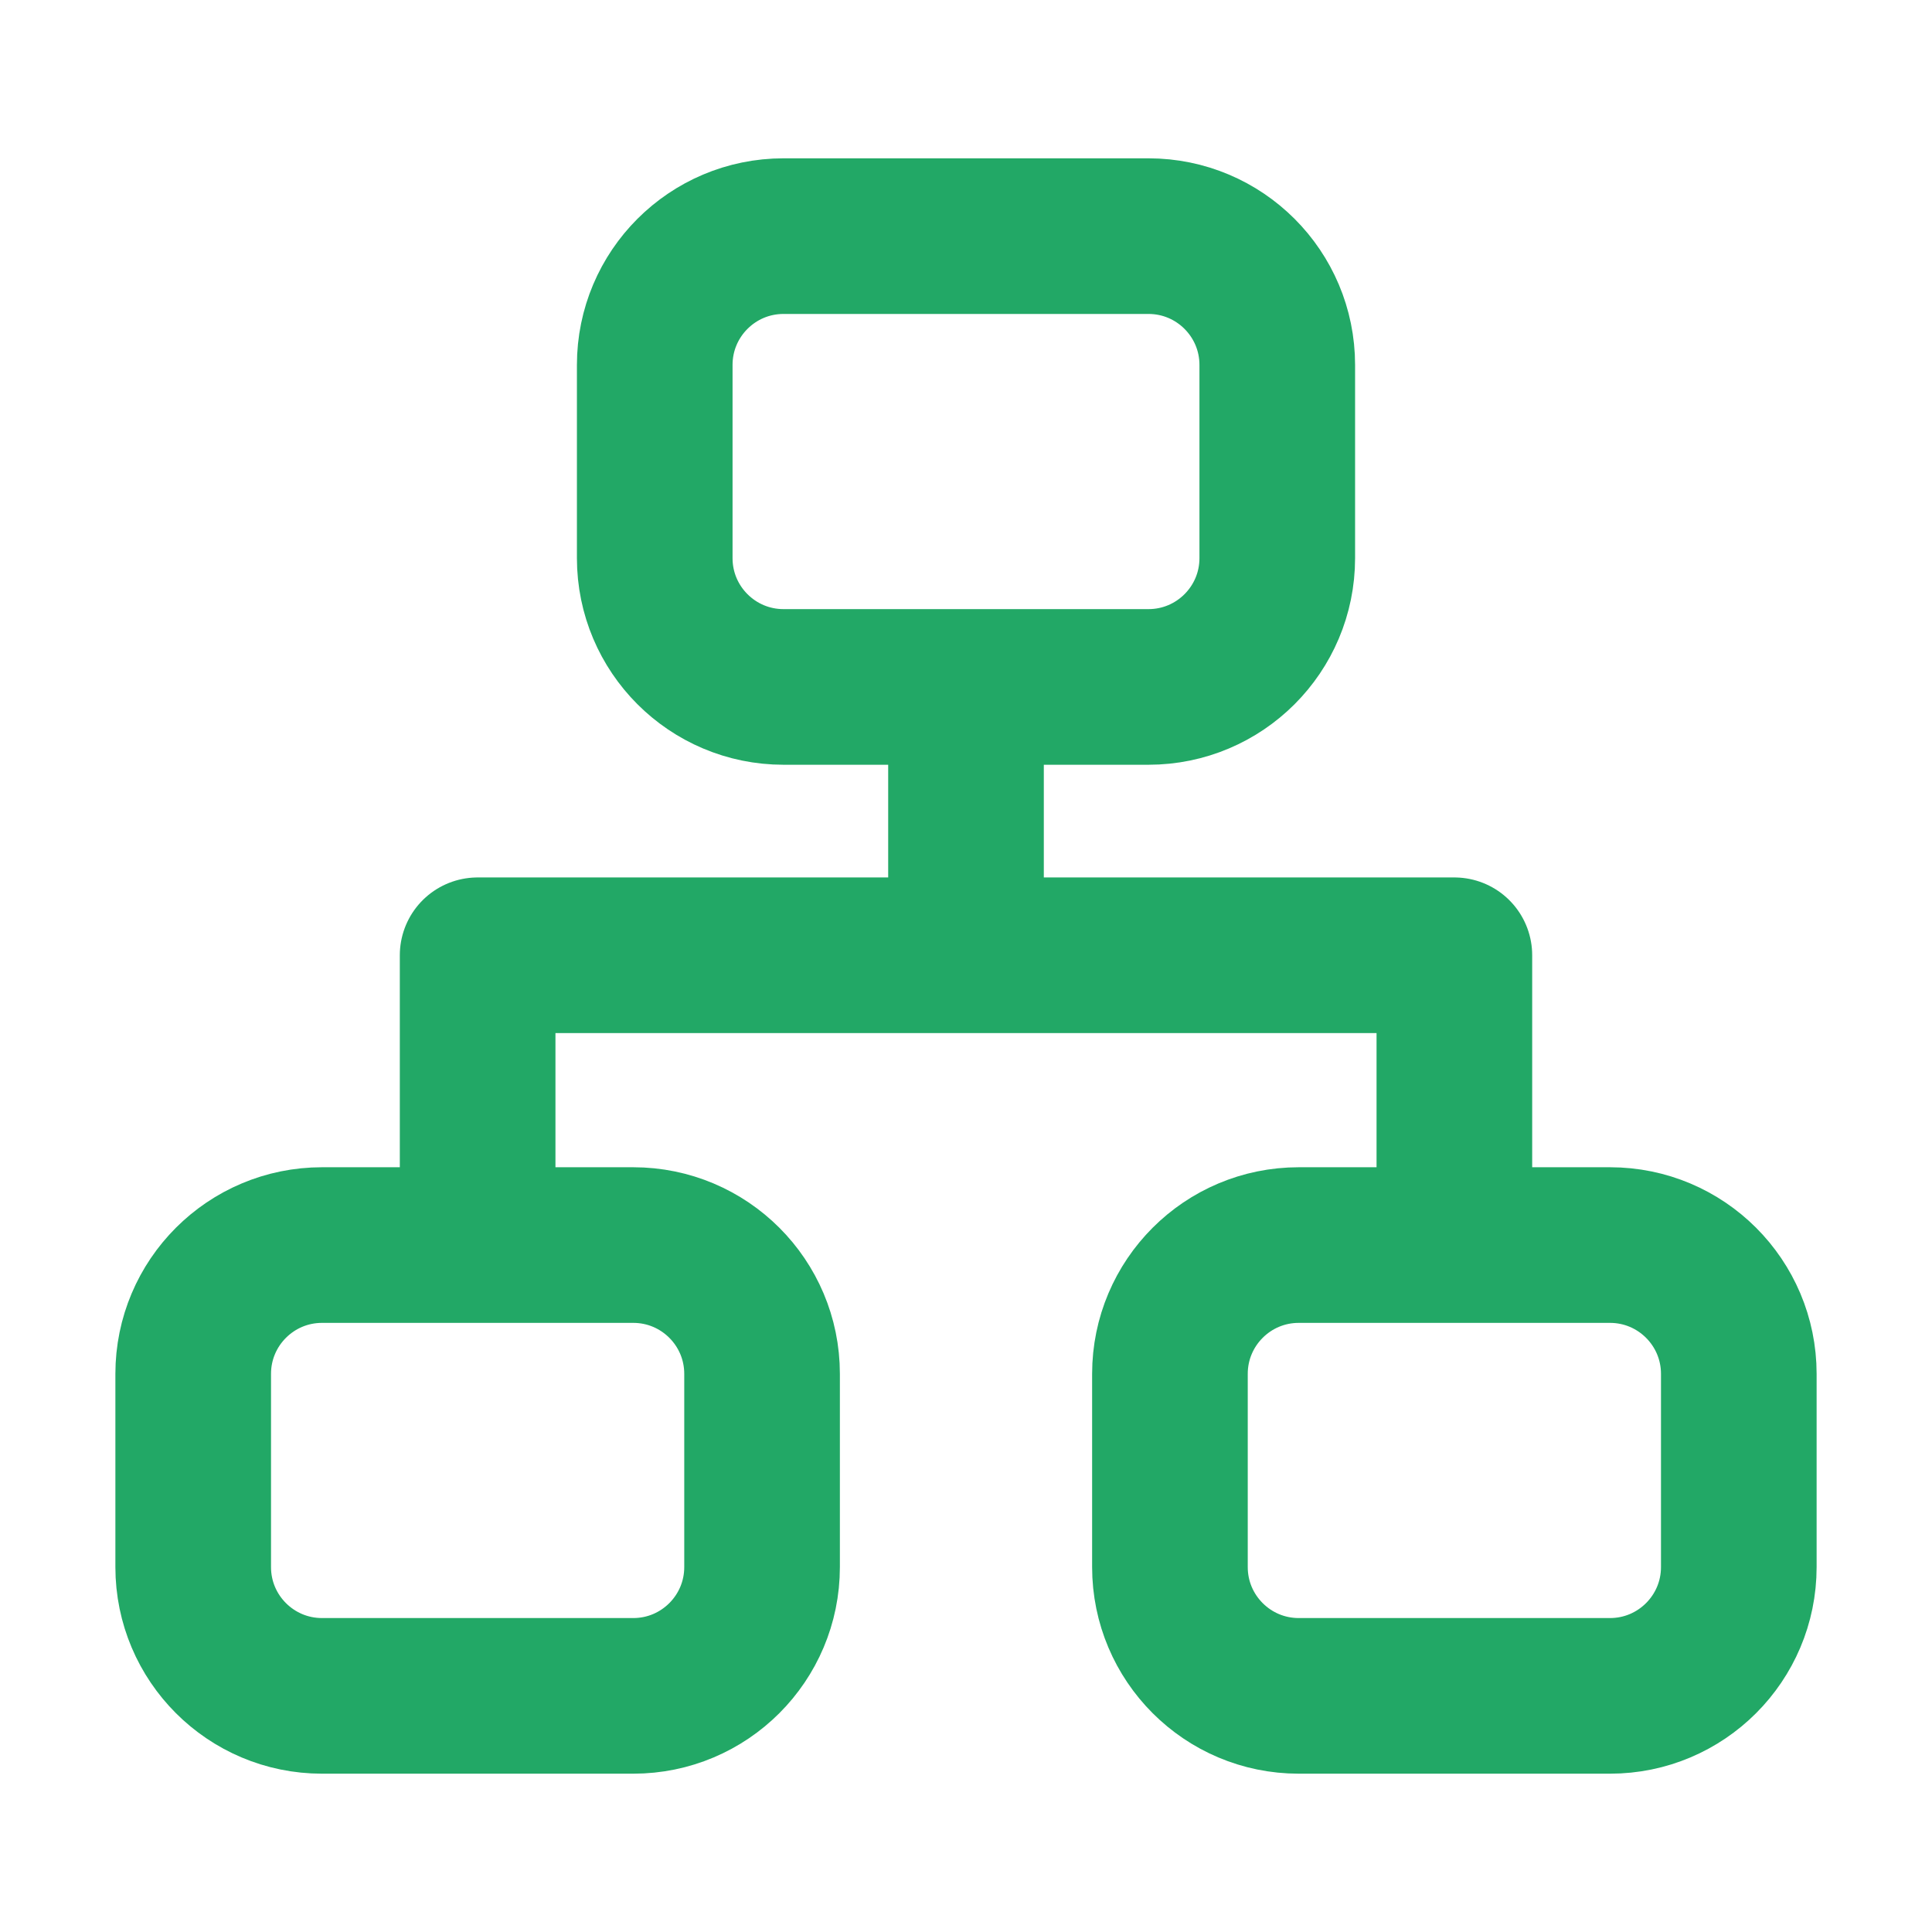
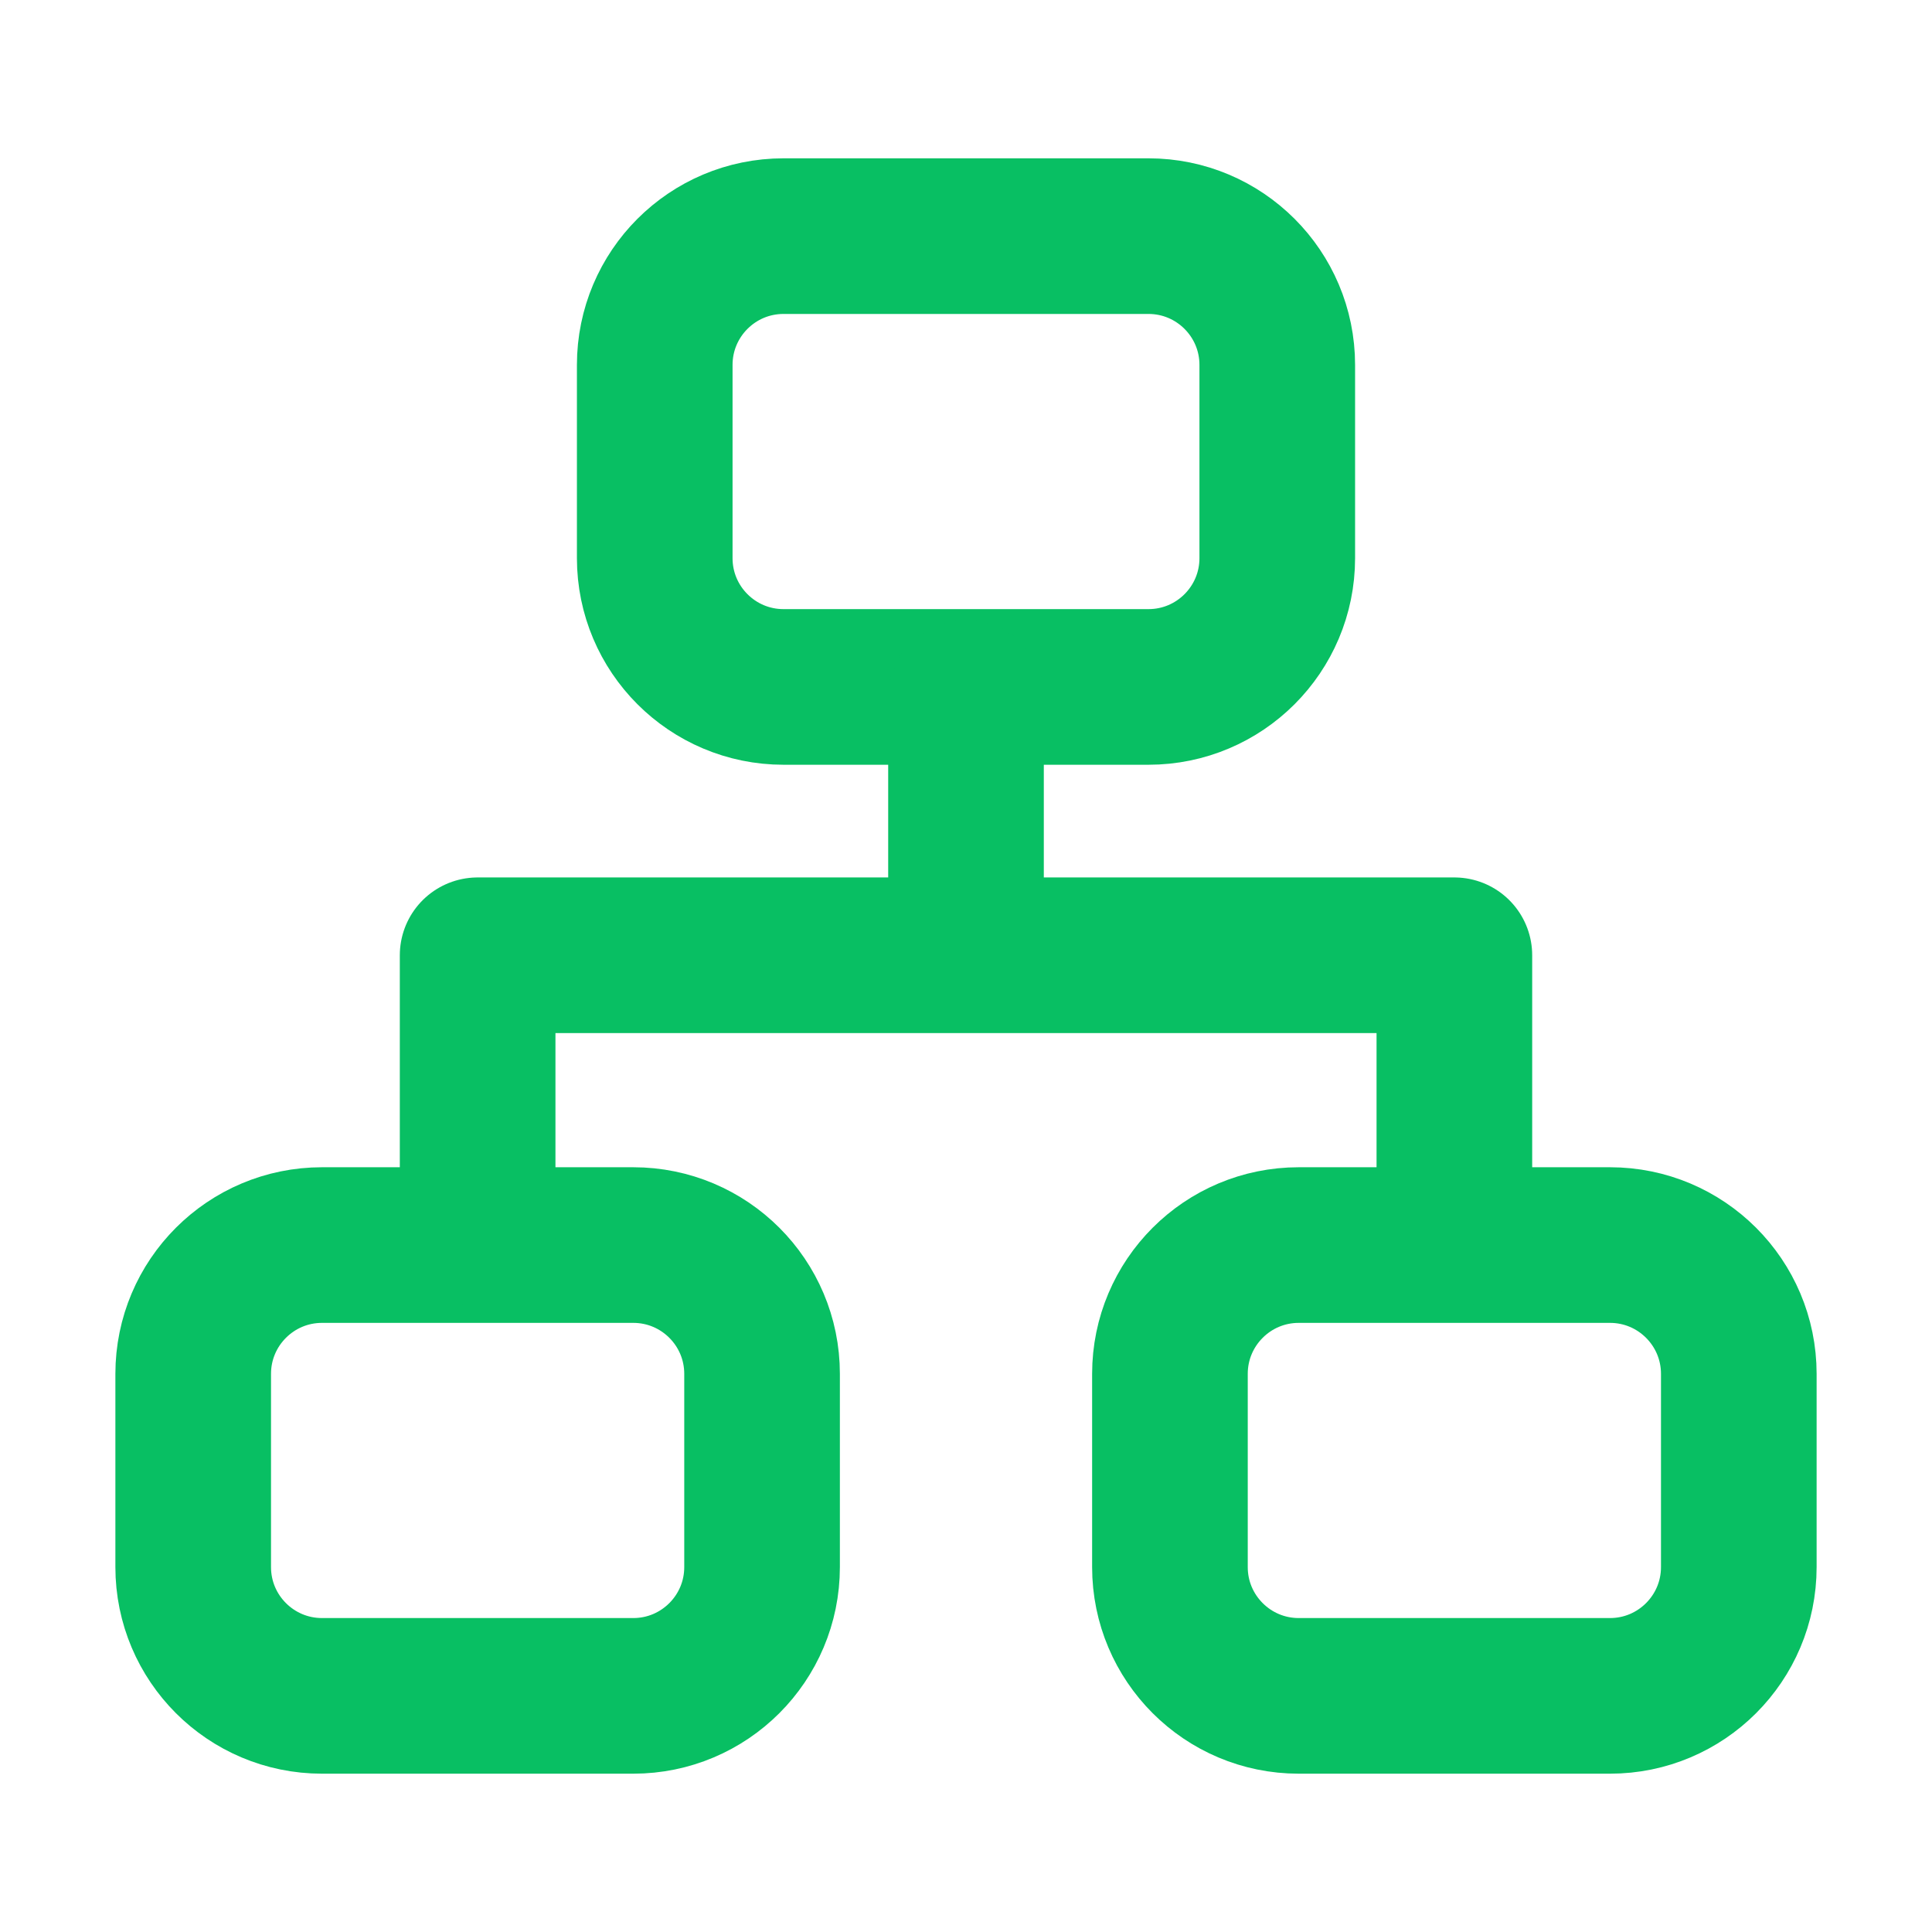
<svg xmlns="http://www.w3.org/2000/svg" width="18" height="18" viewBox="0 0 18 18" fill="none">
-   <rect x="6.1" y="2.2" width="5.8" height="4.2" rx="1.2" stroke="#22A866" stroke-width="1.45" />
-   <rect x="1.8" y="11.6" width="5.3" height="4.2" rx="1.2" stroke="#22A866" stroke-width="1.45" />
-   <rect x="10.9" y="11.6" width="5.3" height="4.2" rx="1.2" stroke="#22A866" stroke-width="1.45" />
-   <path d="M9 6.5v2.4M4.45 11.45V8.9h9.1v2.55" stroke="#22A866" stroke-width="1.45" stroke-linecap="round" stroke-linejoin="round" />
+   <rect x="6.1" y="2.2" width="5.8" height="4.2" rx="1.2" stroke="#08bf63" stroke-width="1.45" />
+   <rect x="1.8" y="11.6" width="5.3" height="4.2" rx="1.2" stroke="#08bf63" stroke-width="1.45" />
+   <rect x="10.9" y="11.6" width="5.3" height="4.2" rx="1.2" stroke="#08bf63" stroke-width="1.45" />
+   <path d="M9 6.5v2.4M4.45 11.45V8.9h9.1v2.55" stroke="#08bf63" stroke-width="1.45" stroke-linecap="round" stroke-linejoin="round" />
</svg>
